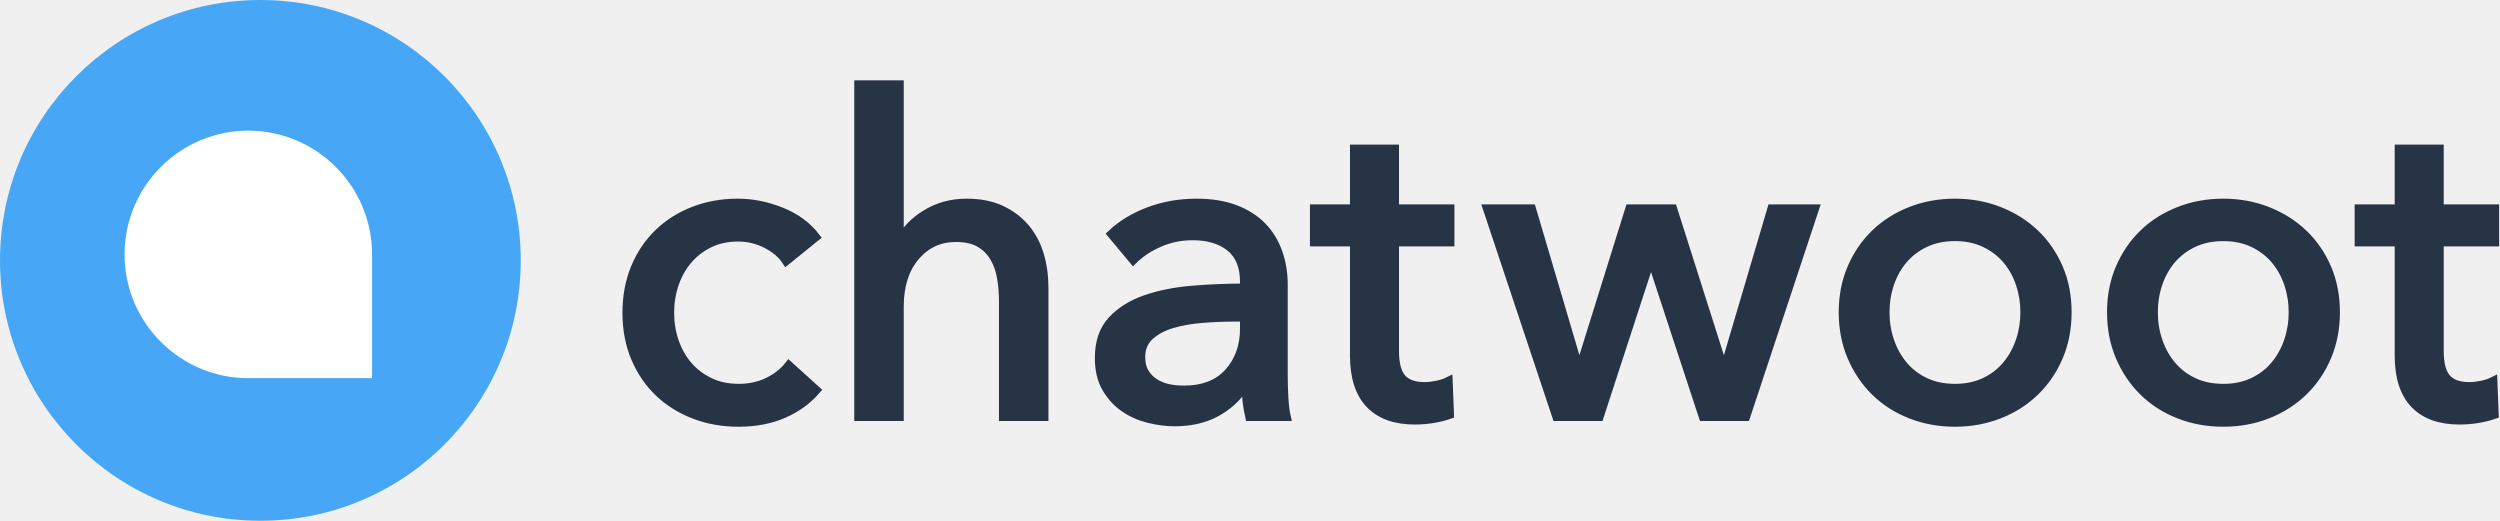
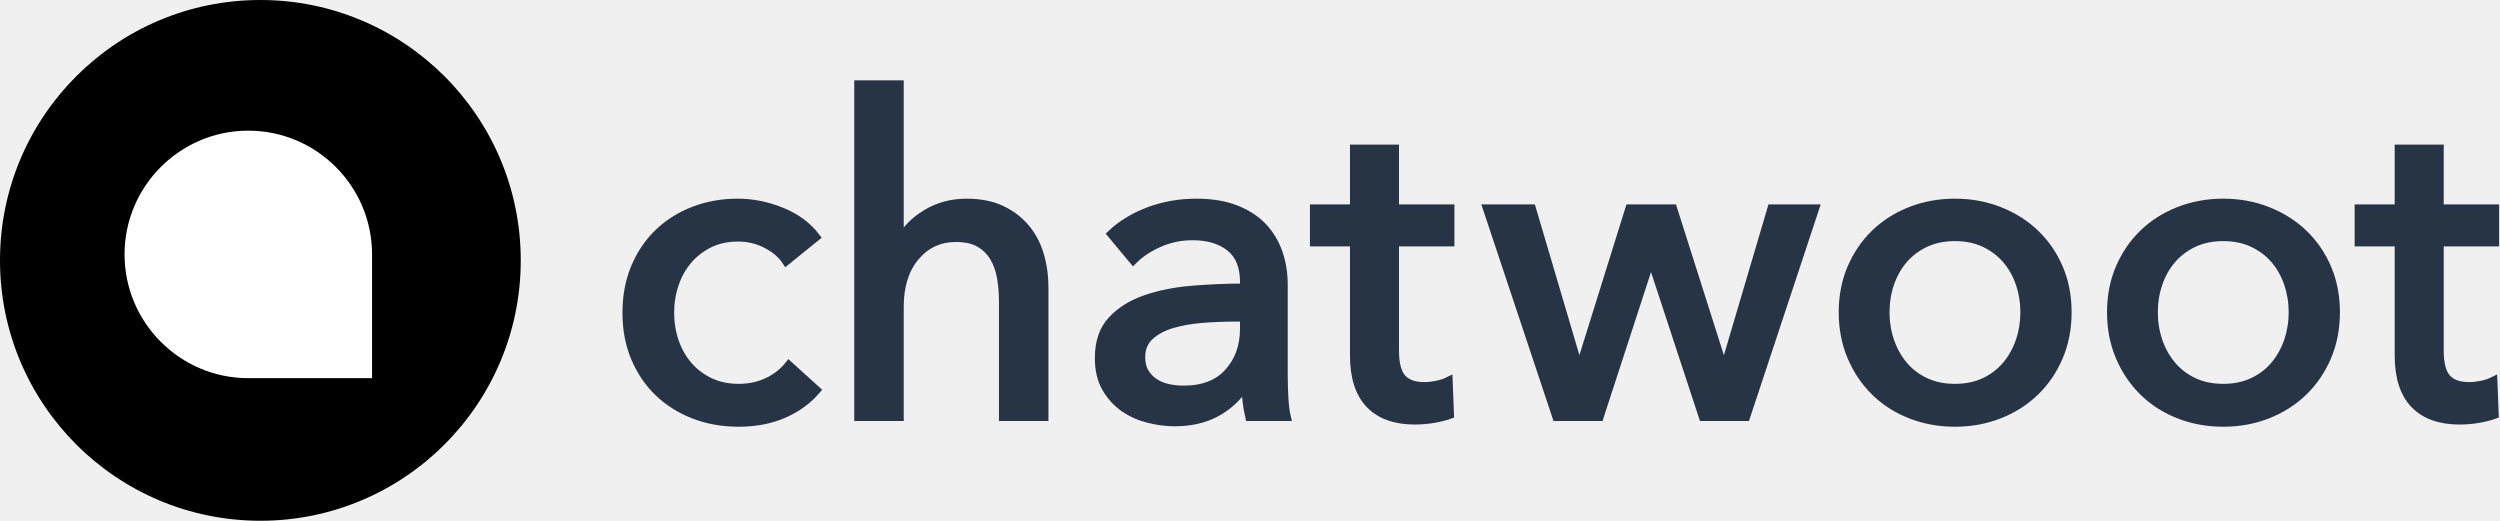
<svg xmlns="http://www.w3.org/2000/svg" width="2458px" height="512px" viewBox="0 0 2458 512" version="1.1">
  <g id="Logo" stroke="none" stroke-width="1" fill="none" fill-rule="evenodd">
    <g id="on_white" fill-rule="nonzero">
      <g id="woot-log">
-         <circle id="Oval" fill="#47A7F6" cx="256" cy="256" r="256" />
+         <circle id="Oval" fill="#000000" cx="256" cy="256" r="256" />
        <path d="M362.808,368.808 L244.123,368.808 C178.699,368.808 125.457,315.562 125.457,250.122 C125.457,184.703 178.699,131.457 244.124,131.457 C309.565,131.457 362.808,184.703 362.808,250.122 L362.808,368.808 Z" id="Fill-1" stroke="#FFFFFF" stroke-width="6" fill="#FFFFFF" />
      </g>
      <path d="M772.982,256.848 C768.658,250.217 762.171,244.667 753.522,240.198 C744.872,235.73 735.647,233.495 725.844,233.495 C715.177,233.495 705.735,235.513 697.518,239.55 C689.302,243.586 682.31,248.992 676.544,255.767 C670.778,262.542 666.381,270.398 663.354,279.336 C660.327,288.273 658.813,297.643 658.813,307.446 C658.813,317.248 660.327,326.618 663.354,335.555 C666.381,344.493 670.778,352.349 676.544,359.124 C682.31,365.899 689.374,371.305 697.735,375.341 C706.095,379.378 715.609,381.396 726.277,381.396 C736.656,381.396 746.098,379.378 754.603,375.341 C763.108,371.305 770.099,365.827 775.577,358.908 L802.822,383.558 C794.173,393.649 783.361,401.505 770.387,407.127 C757.414,412.749 742.71,415.56 726.277,415.56 C710.42,415.56 695.789,412.965 682.382,407.776 C668.976,402.586 657.372,395.307 647.569,385.937 C637.767,376.567 630.055,365.251 624.433,351.989 C618.811,338.727 616,323.879 616,307.446 C616,291.3 618.739,276.597 624.217,263.335 C629.695,250.073 637.335,238.685 647.137,229.171 C656.939,219.657 668.544,212.305 681.95,207.115 C695.356,201.926 709.843,199.331 725.412,199.331 C739.827,199.331 754.17,202.214 768.441,207.98 C782.713,213.746 794.028,222.107 802.389,233.063 L772.982,256.848 Z M885.421,236.09 C890.322,225.999 898.683,217.35 910.504,210.143 C922.324,202.935 935.586,199.331 950.29,199.331 C963.552,199.331 974.94,201.565 984.454,206.034 C993.968,210.503 1001.896,216.485 1008.239,223.981 C1014.582,231.477 1019.267,240.27 1022.294,250.361 C1025.321,260.452 1026.835,271.263 1026.835,282.795 L1026.835,409.938 L986.184,409.938 L986.184,296.634 C986.184,288.273 985.535,280.345 984.238,272.849 C982.94,265.353 980.562,258.722 977.102,252.956 C973.643,247.19 968.958,242.577 963.047,239.117 C957.137,235.658 949.425,233.928 939.911,233.928 C923.766,233.928 910.504,240.054 900.125,252.307 C889.746,264.56 884.556,280.921 884.556,301.391 L884.556,409.938 L843.905,409.938 L843.905,83 L884.556,83 L884.556,236.09 L885.421,236.09 Z M1223.171,277.174 C1223.171,261.893 1218.558,250.577 1209.332,243.226 C1200.106,235.874 1187.853,232.198 1172.573,232.198 C1161.041,232.198 1150.157,234.432 1139.923,238.901 C1129.688,243.37 1121.111,249.064 1114.191,255.983 L1092.568,230.036 C1102.659,220.522 1114.984,213.026 1129.544,207.548 C1144.103,202.07 1159.743,199.331 1176.465,199.331 C1191.169,199.331 1203.926,201.421 1214.738,205.602 C1225.549,209.782 1234.415,215.476 1241.334,222.684 C1248.253,229.892 1253.443,238.396 1256.902,248.199 C1260.362,258.001 1262.092,268.524 1262.092,279.768 L1262.092,369.287 C1262.092,376.206 1262.308,383.486 1262.741,391.126 C1263.173,398.766 1263.966,405.037 1265.119,409.938 L1228.36,409.938 C1226.054,400.136 1224.9,390.333 1224.9,380.531 L1223.603,380.531 C1216.107,391.487 1206.665,399.991 1195.277,406.046 C1183.889,412.1 1170.411,415.128 1154.842,415.128 C1146.77,415.128 1138.337,414.046 1129.544,411.884 C1120.75,409.722 1112.75,406.19 1105.542,401.289 C1098.334,396.388 1092.352,389.901 1087.595,381.828 C1082.838,373.756 1080.46,363.809 1080.46,351.989 C1080.46,336.42 1084.64,324.095 1093.001,315.014 C1101.362,305.932 1112.317,299.013 1125.868,294.256 C1139.418,289.499 1154.698,286.399 1171.708,284.958 C1188.718,283.516 1205.872,282.795 1223.171,282.795 L1223.171,277.174 Z M1213.224,312.203 C1203.133,312.203 1192.682,312.635 1181.871,313.5 C1171.059,314.365 1161.257,316.095 1152.464,318.689 C1143.67,321.284 1136.391,325.176 1130.625,330.366 C1124.859,335.555 1121.976,342.475 1121.976,351.124 C1121.976,357.178 1123.201,362.224 1125.651,366.26 C1128.102,370.296 1131.345,373.612 1135.382,376.206 C1139.418,378.801 1143.887,380.603 1148.788,381.612 C1153.689,382.621 1158.734,383.126 1163.924,383.126 C1182.952,383.126 1197.584,377.432 1207.818,366.044 C1218.053,354.655 1223.171,340.312 1223.171,323.014 L1223.171,312.203 L1213.224,312.203 Z M1425.993,238.252 L1371.504,238.252 L1371.504,345.069 C1371.504,357.467 1373.81,366.332 1378.423,371.666 C1383.036,376.999 1390.388,379.666 1400.478,379.666 C1404.226,379.666 1408.263,379.234 1412.587,378.369 C1416.912,377.504 1420.804,376.206 1424.264,374.477 L1425.561,407.776 C1420.66,409.506 1415.254,410.875 1409.344,411.884 C1403.433,412.893 1397.307,413.398 1390.964,413.398 C1371.648,413.398 1356.872,408.064 1346.637,397.397 C1336.402,386.729 1331.285,370.729 1331.285,349.394 L1331.285,238.252 L1291.931,238.252 L1291.931,204.953 L1331.285,204.953 L1331.285,146.139 L1371.504,146.139 L1371.504,204.953 L1425.993,204.953 L1425.993,238.252 Z M1506.078,204.953 L1552.351,361.503 L1553.216,361.503 L1602.083,204.953 L1644.897,204.953 L1694.629,361.503 L1695.494,361.503 L1741.767,204.953 L1784.581,204.953 L1716.685,409.938 L1674.304,409.938 L1623.706,255.983 L1622.841,255.983 L1572.676,409.938 L1530.295,409.938 L1461.967,204.953 L1506.078,204.953 Z M2032.811,307.013 C2032.811,322.87 2030,337.429 2024.378,350.691 C2018.756,363.953 2010.972,375.413 2001.026,385.072 C1991.079,394.73 1979.331,402.226 1965.78,407.56 C1952.23,412.893 1937.671,415.56 1922.102,415.56 C1906.534,415.56 1891.974,412.893 1878.424,407.56 C1864.873,402.226 1853.197,394.73 1843.395,385.072 C1833.592,375.413 1825.88,363.953 1820.258,350.691 C1814.636,337.429 1811.825,322.87 1811.825,307.013 C1811.825,291.156 1814.636,276.669 1820.258,263.551 C1825.88,250.433 1833.592,239.117 1843.395,229.603 C1853.197,220.089 1864.873,212.665 1878.424,207.332 C1891.974,201.998 1906.534,199.331 1922.102,199.331 C1937.671,199.331 1952.23,201.998 1965.78,207.332 C1979.331,212.665 1991.079,220.089 2001.026,229.603 C2010.972,239.117 2018.756,250.433 2024.378,263.551 C2030,276.669 2032.811,291.156 2032.811,307.013 Z M1990.43,307.013 C1990.43,297.211 1988.917,287.841 1985.89,278.903 C1982.862,269.966 1978.466,262.11 1972.7,255.334 C1966.934,248.559 1959.798,243.154 1951.293,239.117 C1942.788,235.081 1933.058,233.063 1922.102,233.063 C1911.146,233.063 1901.416,235.081 1892.911,239.117 C1884.406,243.154 1877.271,248.559 1871.505,255.334 C1865.738,262.11 1861.342,269.966 1858.315,278.903 C1855.287,287.841 1853.774,297.211 1853.774,307.013 C1853.774,316.816 1855.287,326.185 1858.315,335.123 C1861.342,344.06 1865.738,351.989 1871.505,358.908 C1877.271,365.827 1884.406,371.305 1892.911,375.341 C1901.416,379.378 1911.146,381.396 1922.102,381.396 C1933.058,381.396 1942.788,379.378 1951.293,375.341 C1959.798,371.305 1966.934,365.827 1972.7,358.908 C1978.466,351.989 1982.862,344.06 1985.89,335.123 C1988.917,326.185 1990.43,316.816 1990.43,307.013 Z M2296.611,307.013 C2296.611,322.87 2293.8,337.429 2288.178,350.691 C2282.556,363.953 2274.771,375.413 2264.825,385.072 C2254.878,394.73 2243.13,402.226 2229.58,407.56 C2216.029,412.893 2201.47,415.56 2185.901,415.56 C2170.333,415.56 2155.774,412.893 2142.223,407.56 C2128.673,402.226 2116.996,394.73 2107.194,385.072 C2097.392,375.413 2089.68,363.953 2084.058,350.691 C2078.436,337.429 2075.625,322.87 2075.625,307.013 C2075.625,291.156 2078.436,276.669 2084.058,263.551 C2089.68,250.433 2097.392,239.117 2107.194,229.603 C2116.996,220.089 2128.673,212.665 2142.223,207.332 C2155.774,201.998 2170.333,199.331 2185.901,199.331 C2201.47,199.331 2216.029,201.998 2229.58,207.332 C2243.13,212.665 2254.878,220.089 2264.825,229.603 C2274.771,239.117 2282.556,250.433 2288.178,263.551 C2293.8,276.669 2296.611,291.156 2296.611,307.013 Z M2254.23,307.013 C2254.23,297.211 2252.716,287.841 2249.689,278.903 C2246.662,269.966 2242.265,262.11 2236.499,255.334 C2230.733,248.559 2223.597,243.154 2215.092,239.117 C2206.587,235.081 2196.857,233.063 2185.901,233.063 C2174.946,233.063 2165.215,235.081 2156.71,239.117 C2148.205,243.154 2141.07,248.559 2135.304,255.334 C2129.538,262.11 2125.141,269.966 2122.114,278.903 C2119.087,287.841 2117.573,297.211 2117.573,307.013 C2117.573,316.816 2119.087,326.185 2122.114,335.123 C2125.141,344.06 2129.538,351.989 2135.304,358.908 C2141.07,365.827 2148.205,371.305 2156.71,375.341 C2165.215,379.378 2174.946,381.396 2185.901,381.396 C2196.857,381.396 2206.587,379.378 2215.092,375.341 C2223.597,371.305 2230.733,365.827 2236.499,358.908 C2242.265,351.989 2246.662,344.06 2249.689,335.123 C2252.716,326.185 2254.23,316.816 2254.23,307.013 Z M2453.16,238.252 L2398.671,238.252 L2398.671,345.069 C2398.671,357.467 2400.977,366.332 2405.59,371.666 C2410.203,376.999 2417.554,379.666 2427.645,379.666 C2431.393,379.666 2435.429,379.234 2439.754,378.369 C2444.079,377.504 2447.971,376.206 2451.43,374.477 L2452.728,407.776 C2447.827,409.506 2442.421,410.875 2436.511,411.884 C2430.6,412.893 2424.474,413.398 2418.131,413.398 C2398.815,413.398 2384.039,408.064 2373.804,397.397 C2363.569,386.729 2358.452,370.729 2358.452,349.394 L2358.452,238.252 L2319.098,238.252 L2319.098,204.953 L2358.452,204.953 L2358.452,146.139 L2398.671,146.139 L2398.671,204.953 L2453.16,204.953 L2453.16,238.252 Z" id="chatwoot" stroke="#273445" stroke-width="8" fill="#273444" />
    </g>
  </g>
</svg>
